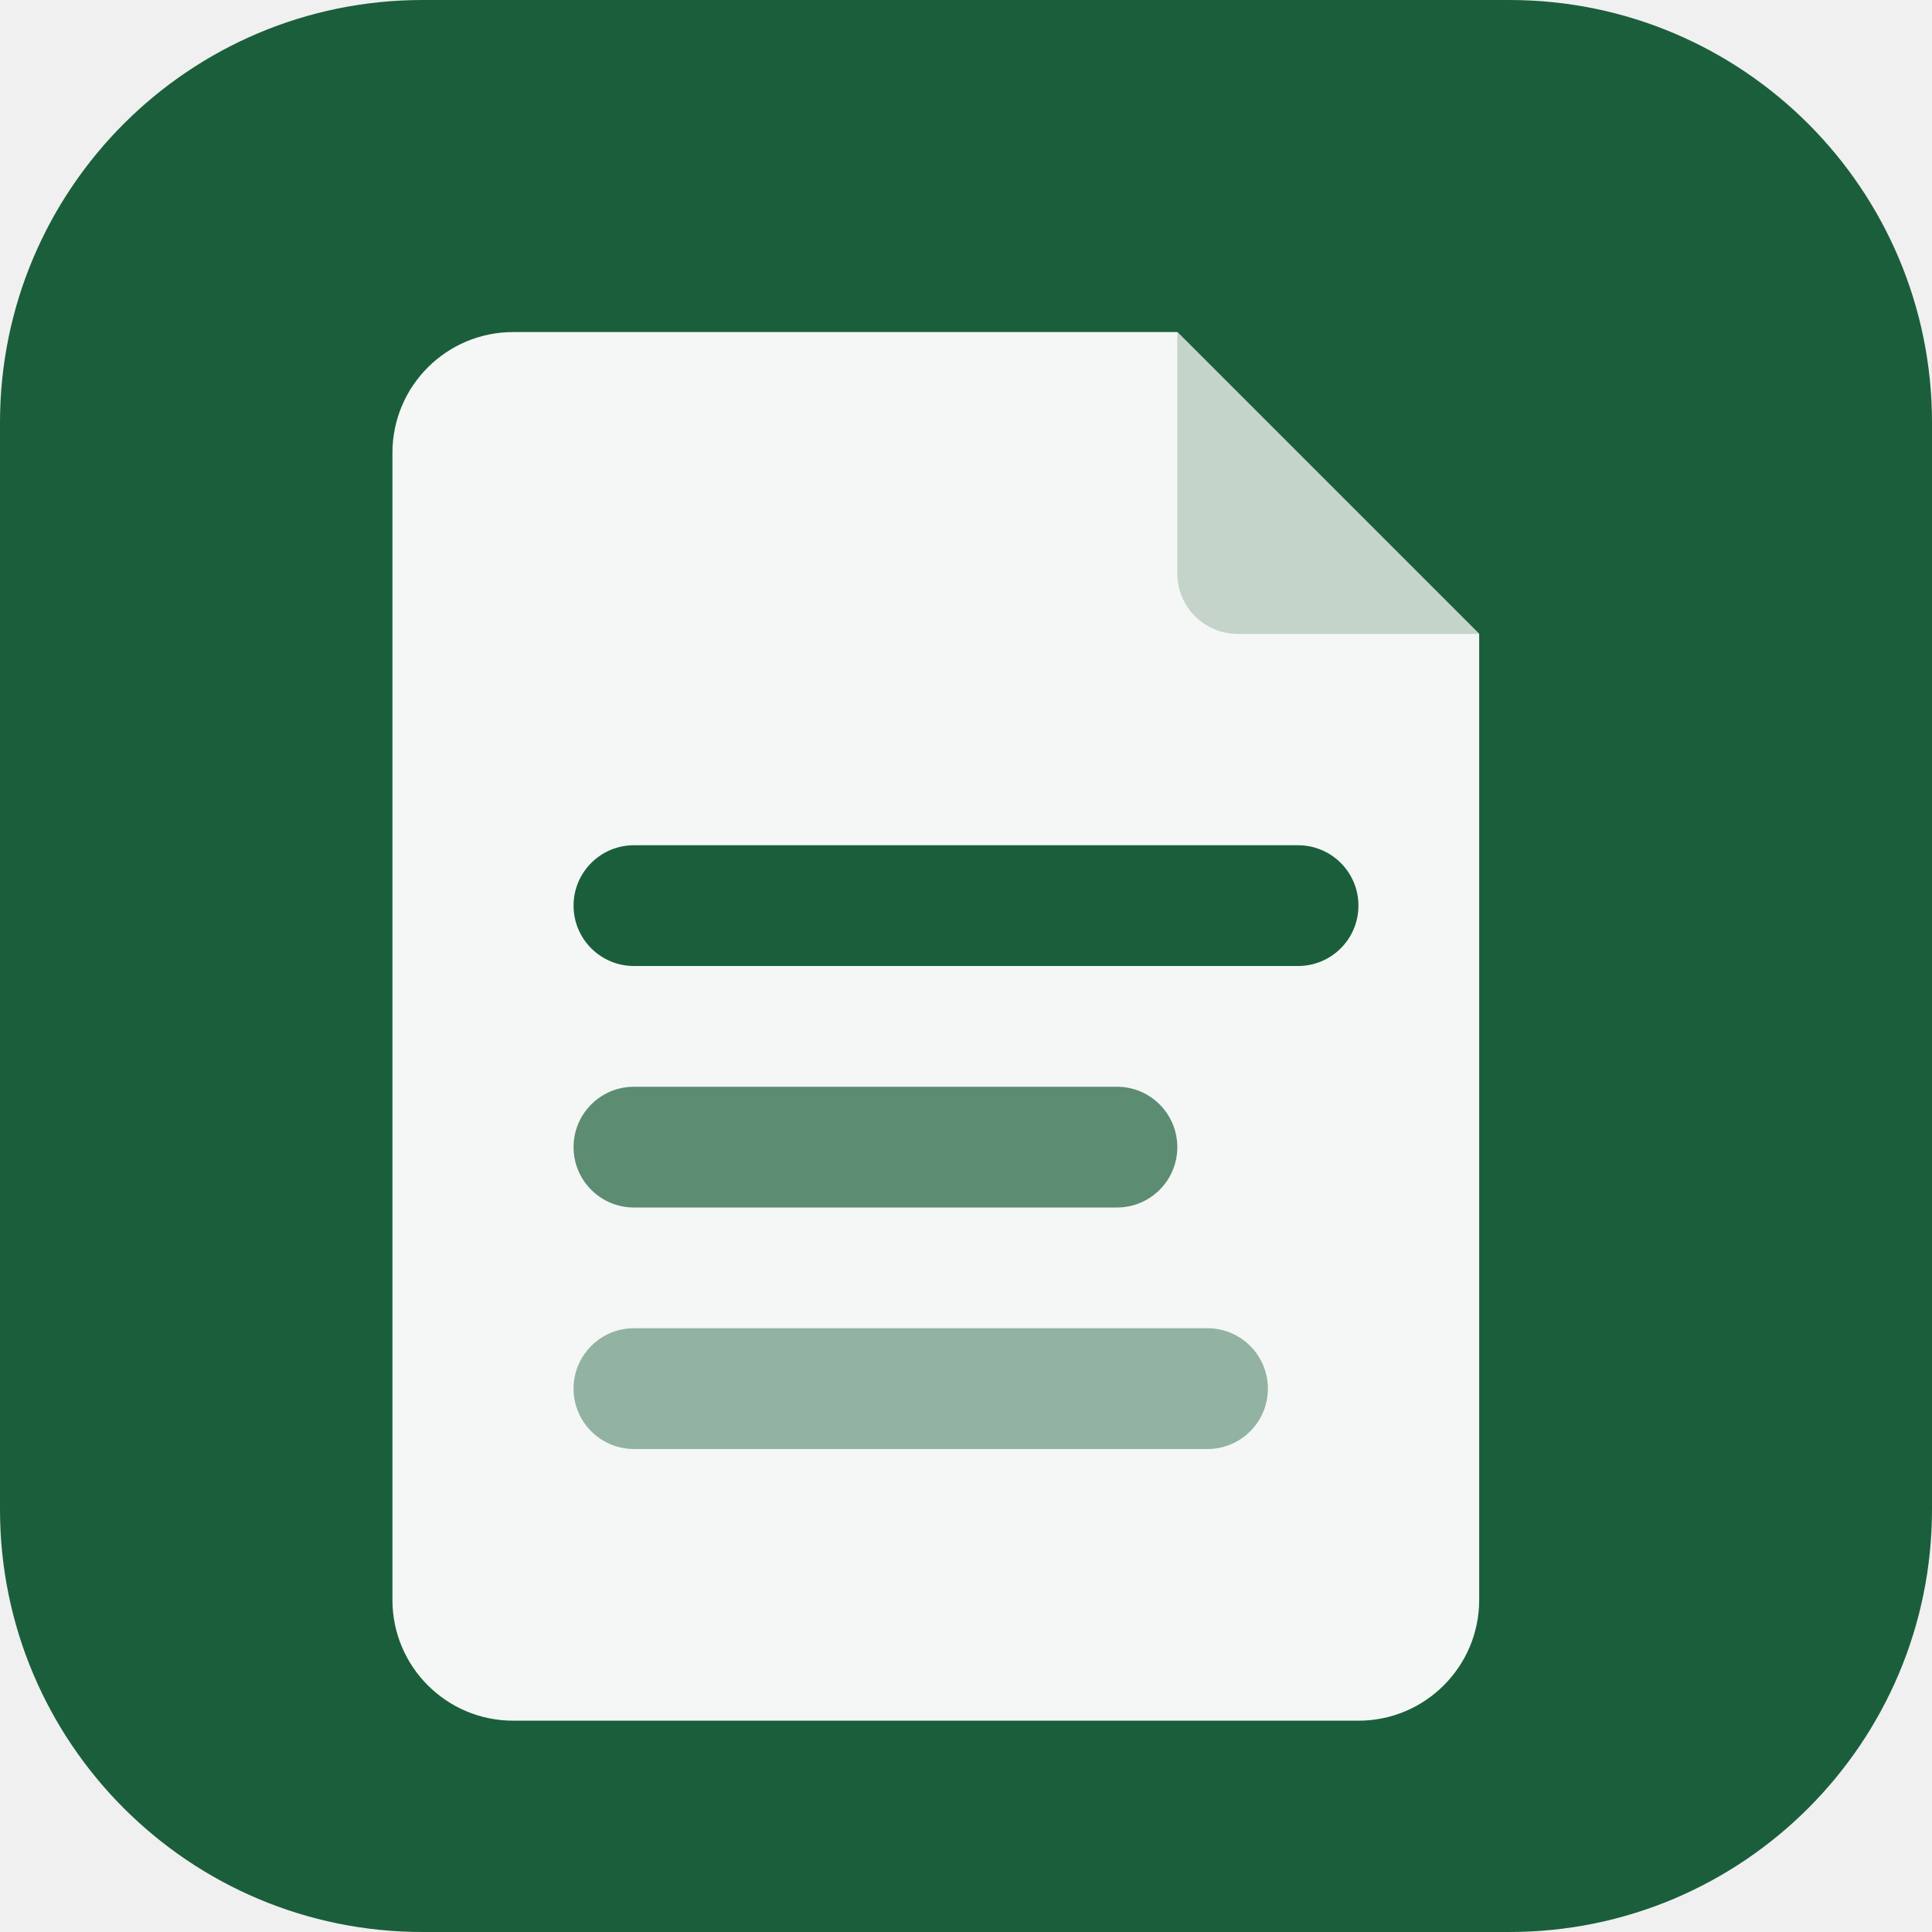
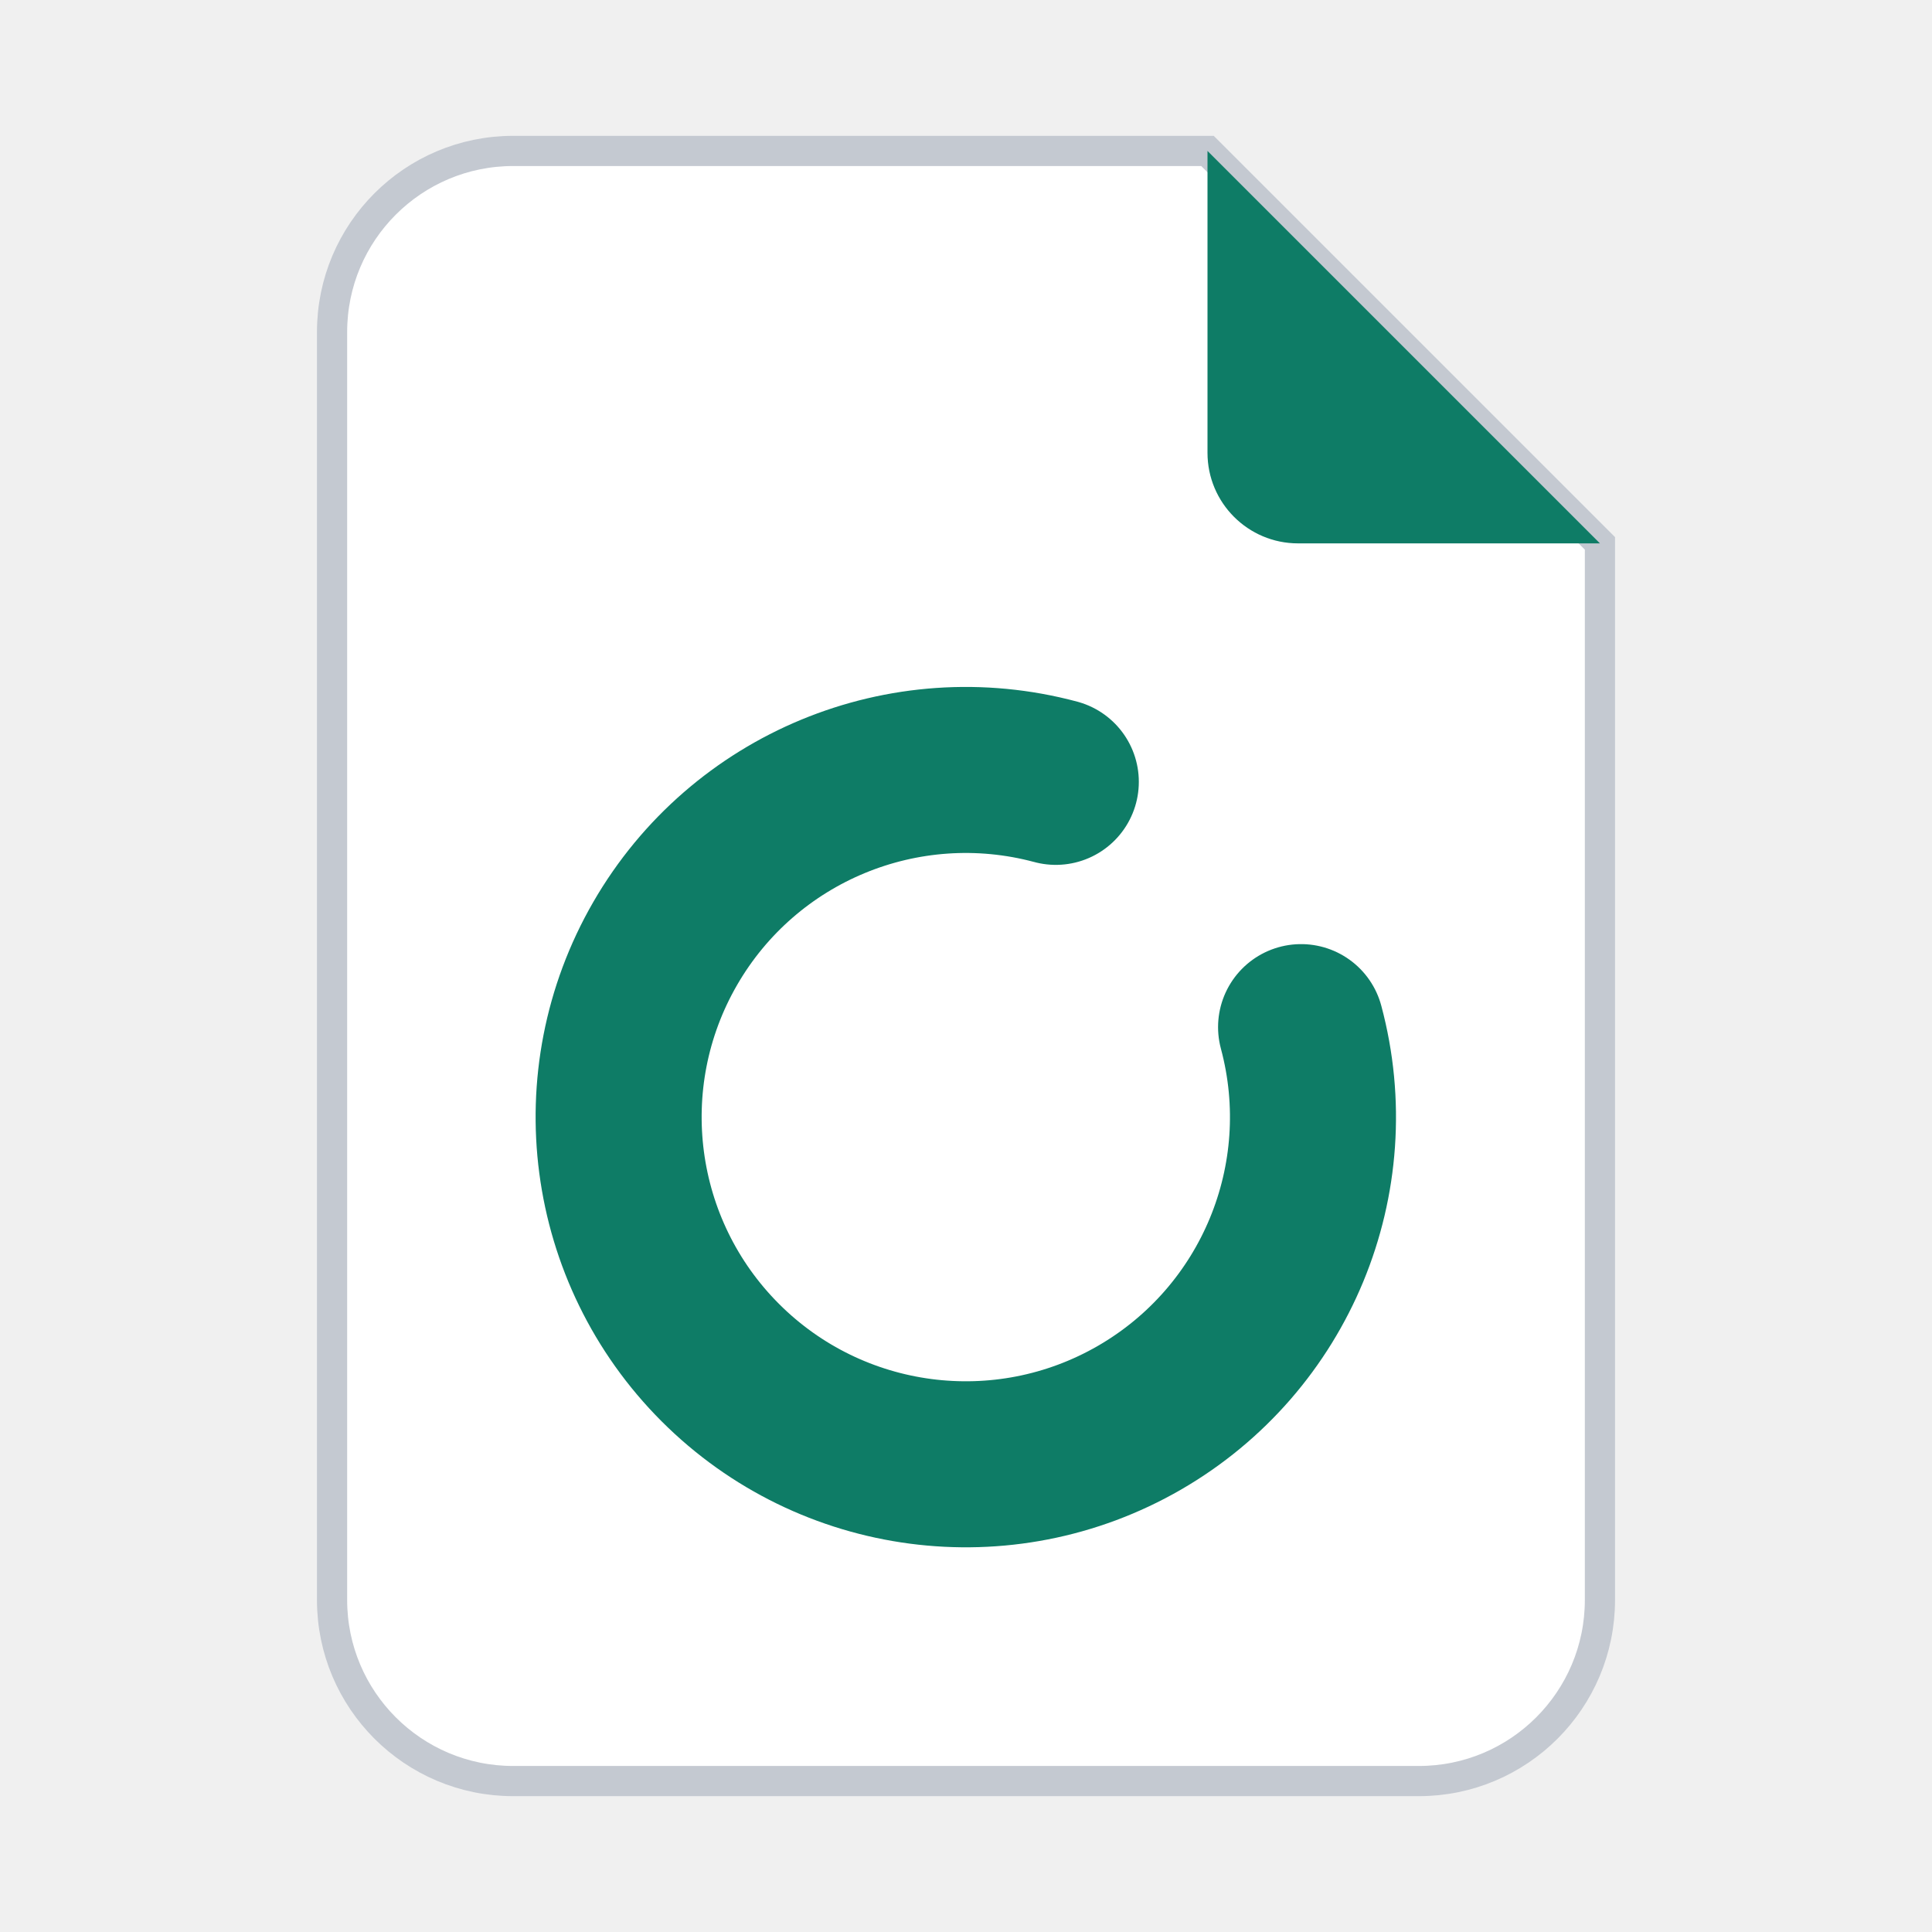
- <svg xmlns="http://www.w3.org/2000/svg" viewBox="0 0 128 128" role="img" aria-label="openPDF">
-   <rect width="128" height="128" rx="28" fill="#1b5e3b" />
-   <path fill="#f4f7f5" d="M34 22h44l20 20v64a8 8 0 0 1-8 8H34a8 8 0 0 1-8-8V30a8 8 0 0 1 8-8z" />
-   <path fill="#c5d4cb" d="M78 22v16a4 4 0 0 0 4 4h16" />
-   <rect x="38" y="56" width="52" height="8" rx="4" fill="#1b5e3b" />
-   <rect x="38" y="72" width="40" height="8" rx="4" fill="#1b5e3b" opacity=".7" />
-   <rect x="38" y="88" width="46" height="8" rx="4" fill="#1b5e3b" opacity=".45" />
+ <svg xmlns="http://www.w3.org/2000/svg" viewBox="0 0 256 256" role="img" aria-label="openPDF">
+   <path d="M68 20H160L212 72V212A24 24 0 0 1 188 236H68A24 24 0 0 1 44 212V44A24 24 0 0 1 68 20Z" fill="#ffffff" stroke="#c4c9d1" stroke-width="4" />
+   <path d="M160 20V60A12 12 0 0 0 172 72H212Z" fill="#0e7c66" />
+   <path d="M172.4 136.1A46 46 0 1 1 139.9 103.6" fill="none" stroke="#0e7c66" stroke-width="22" stroke-linecap="round" />
</svg>
